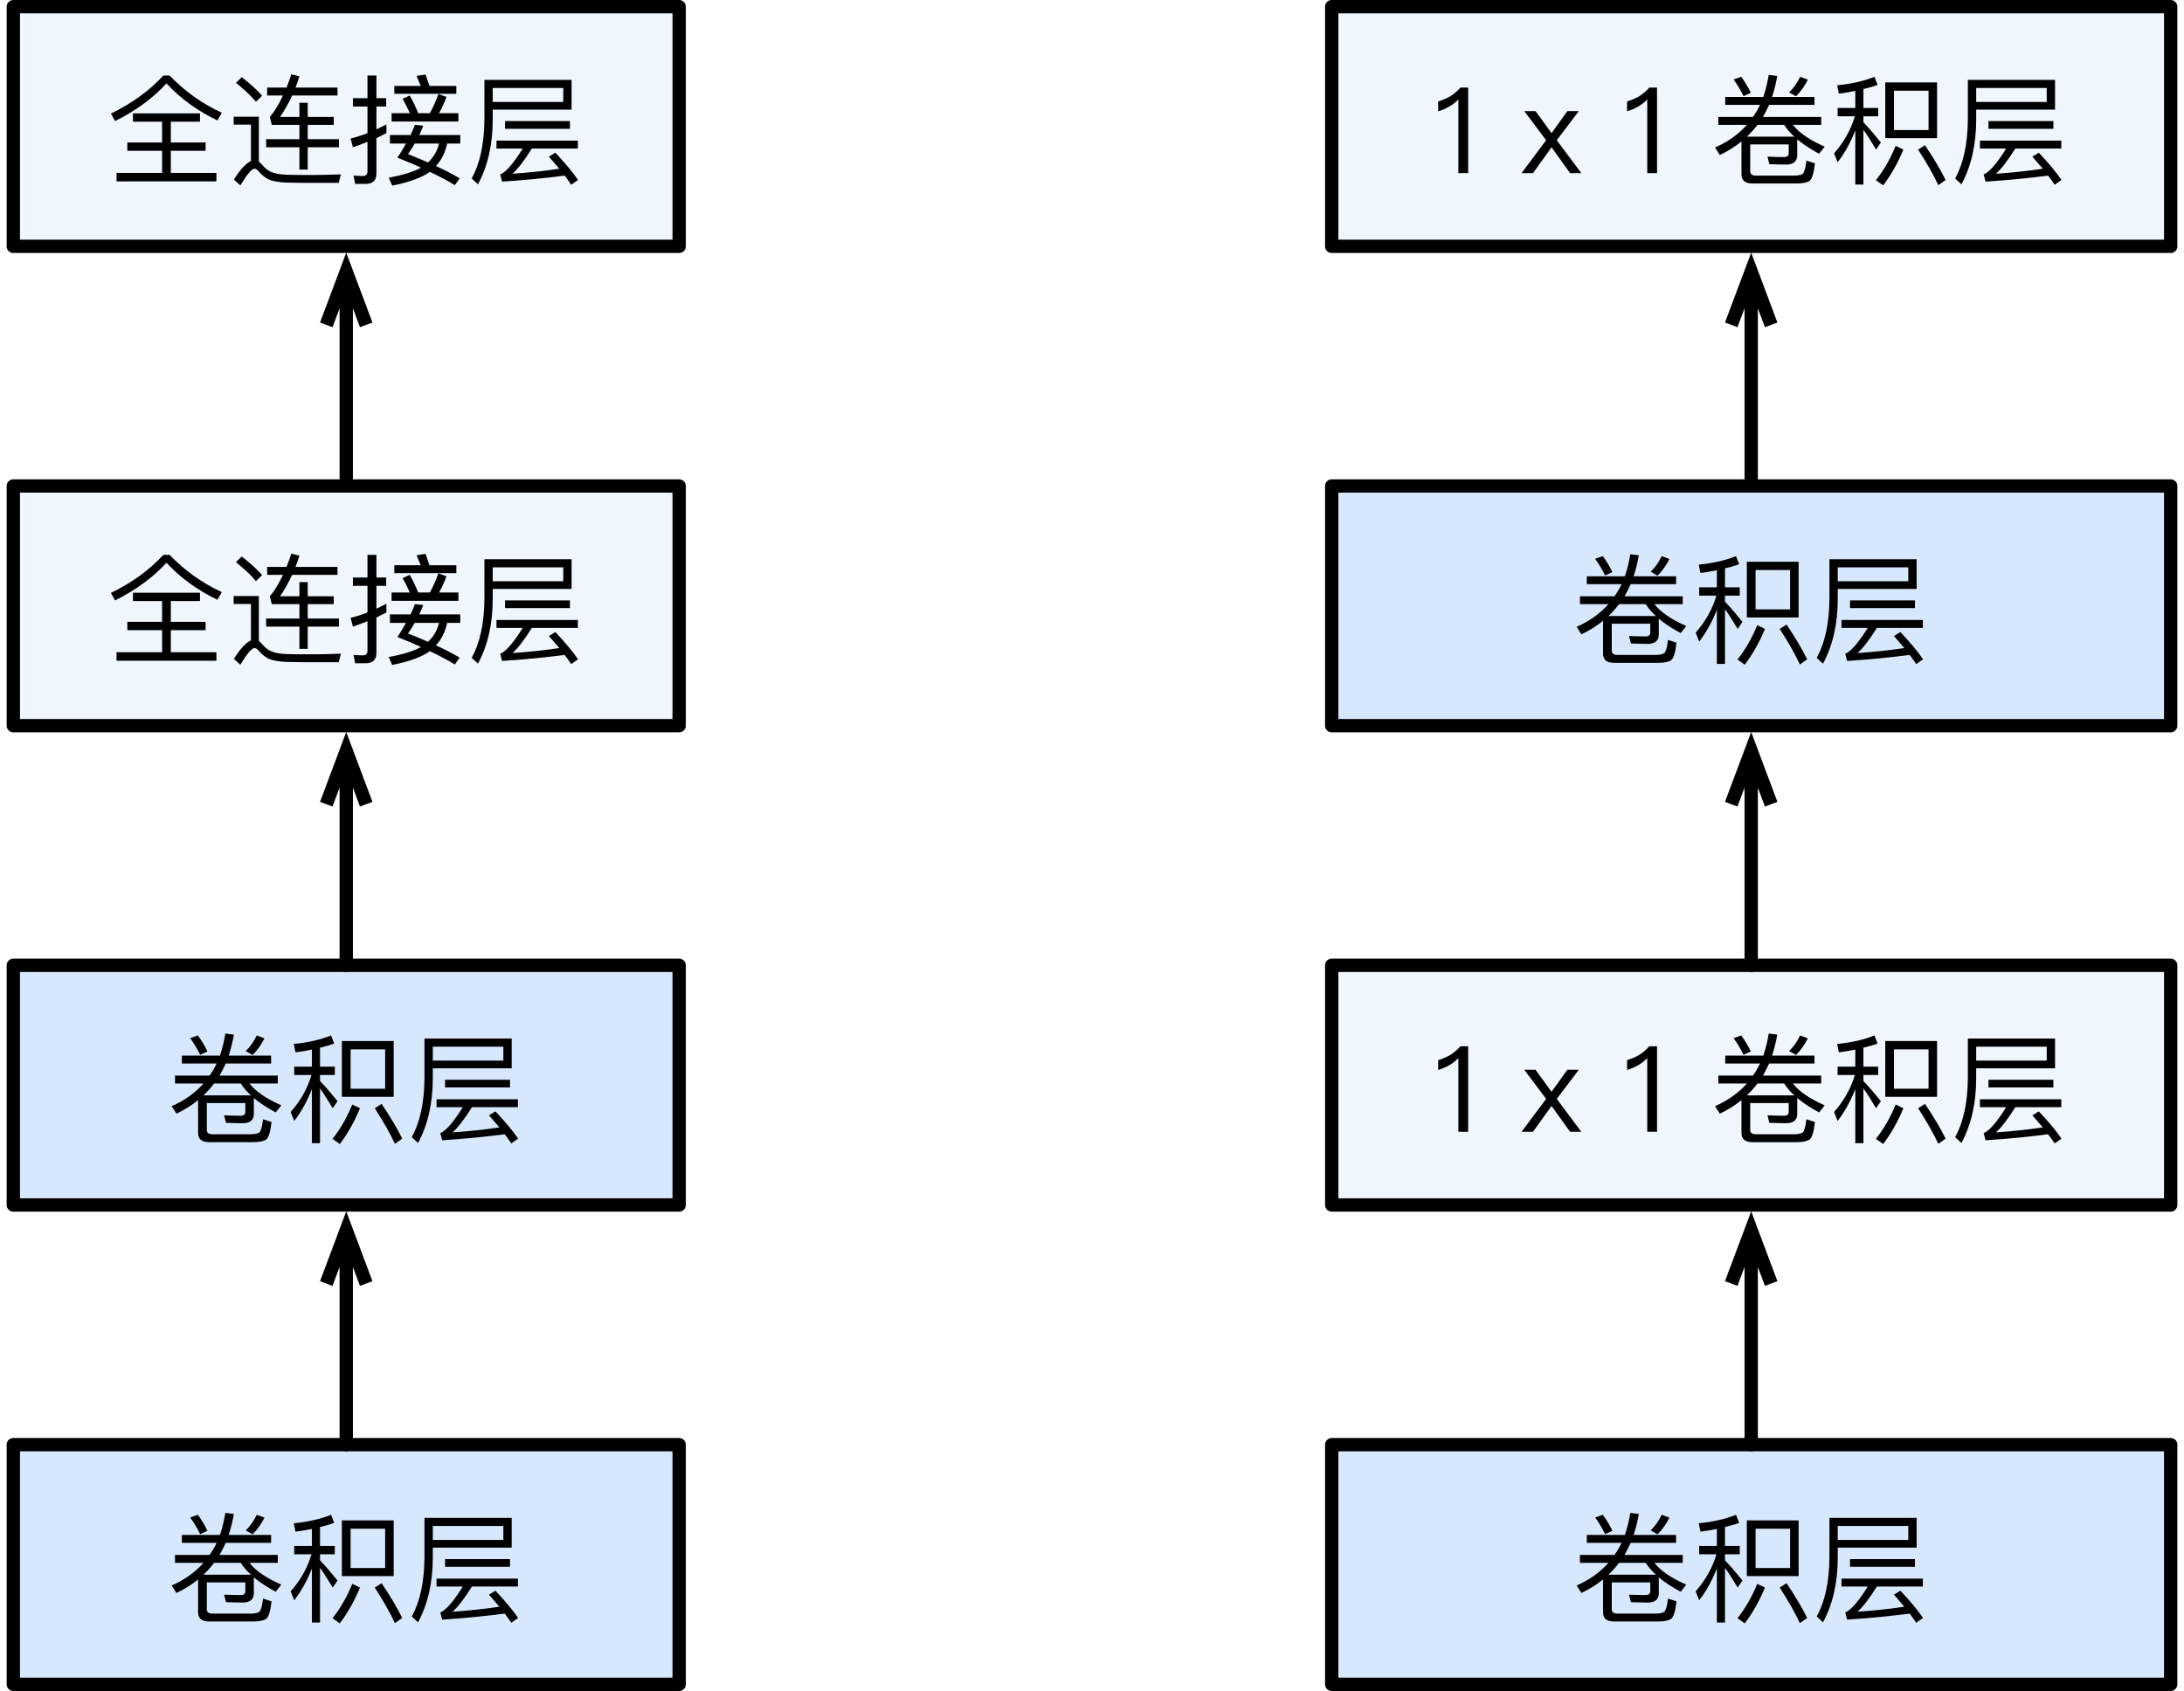
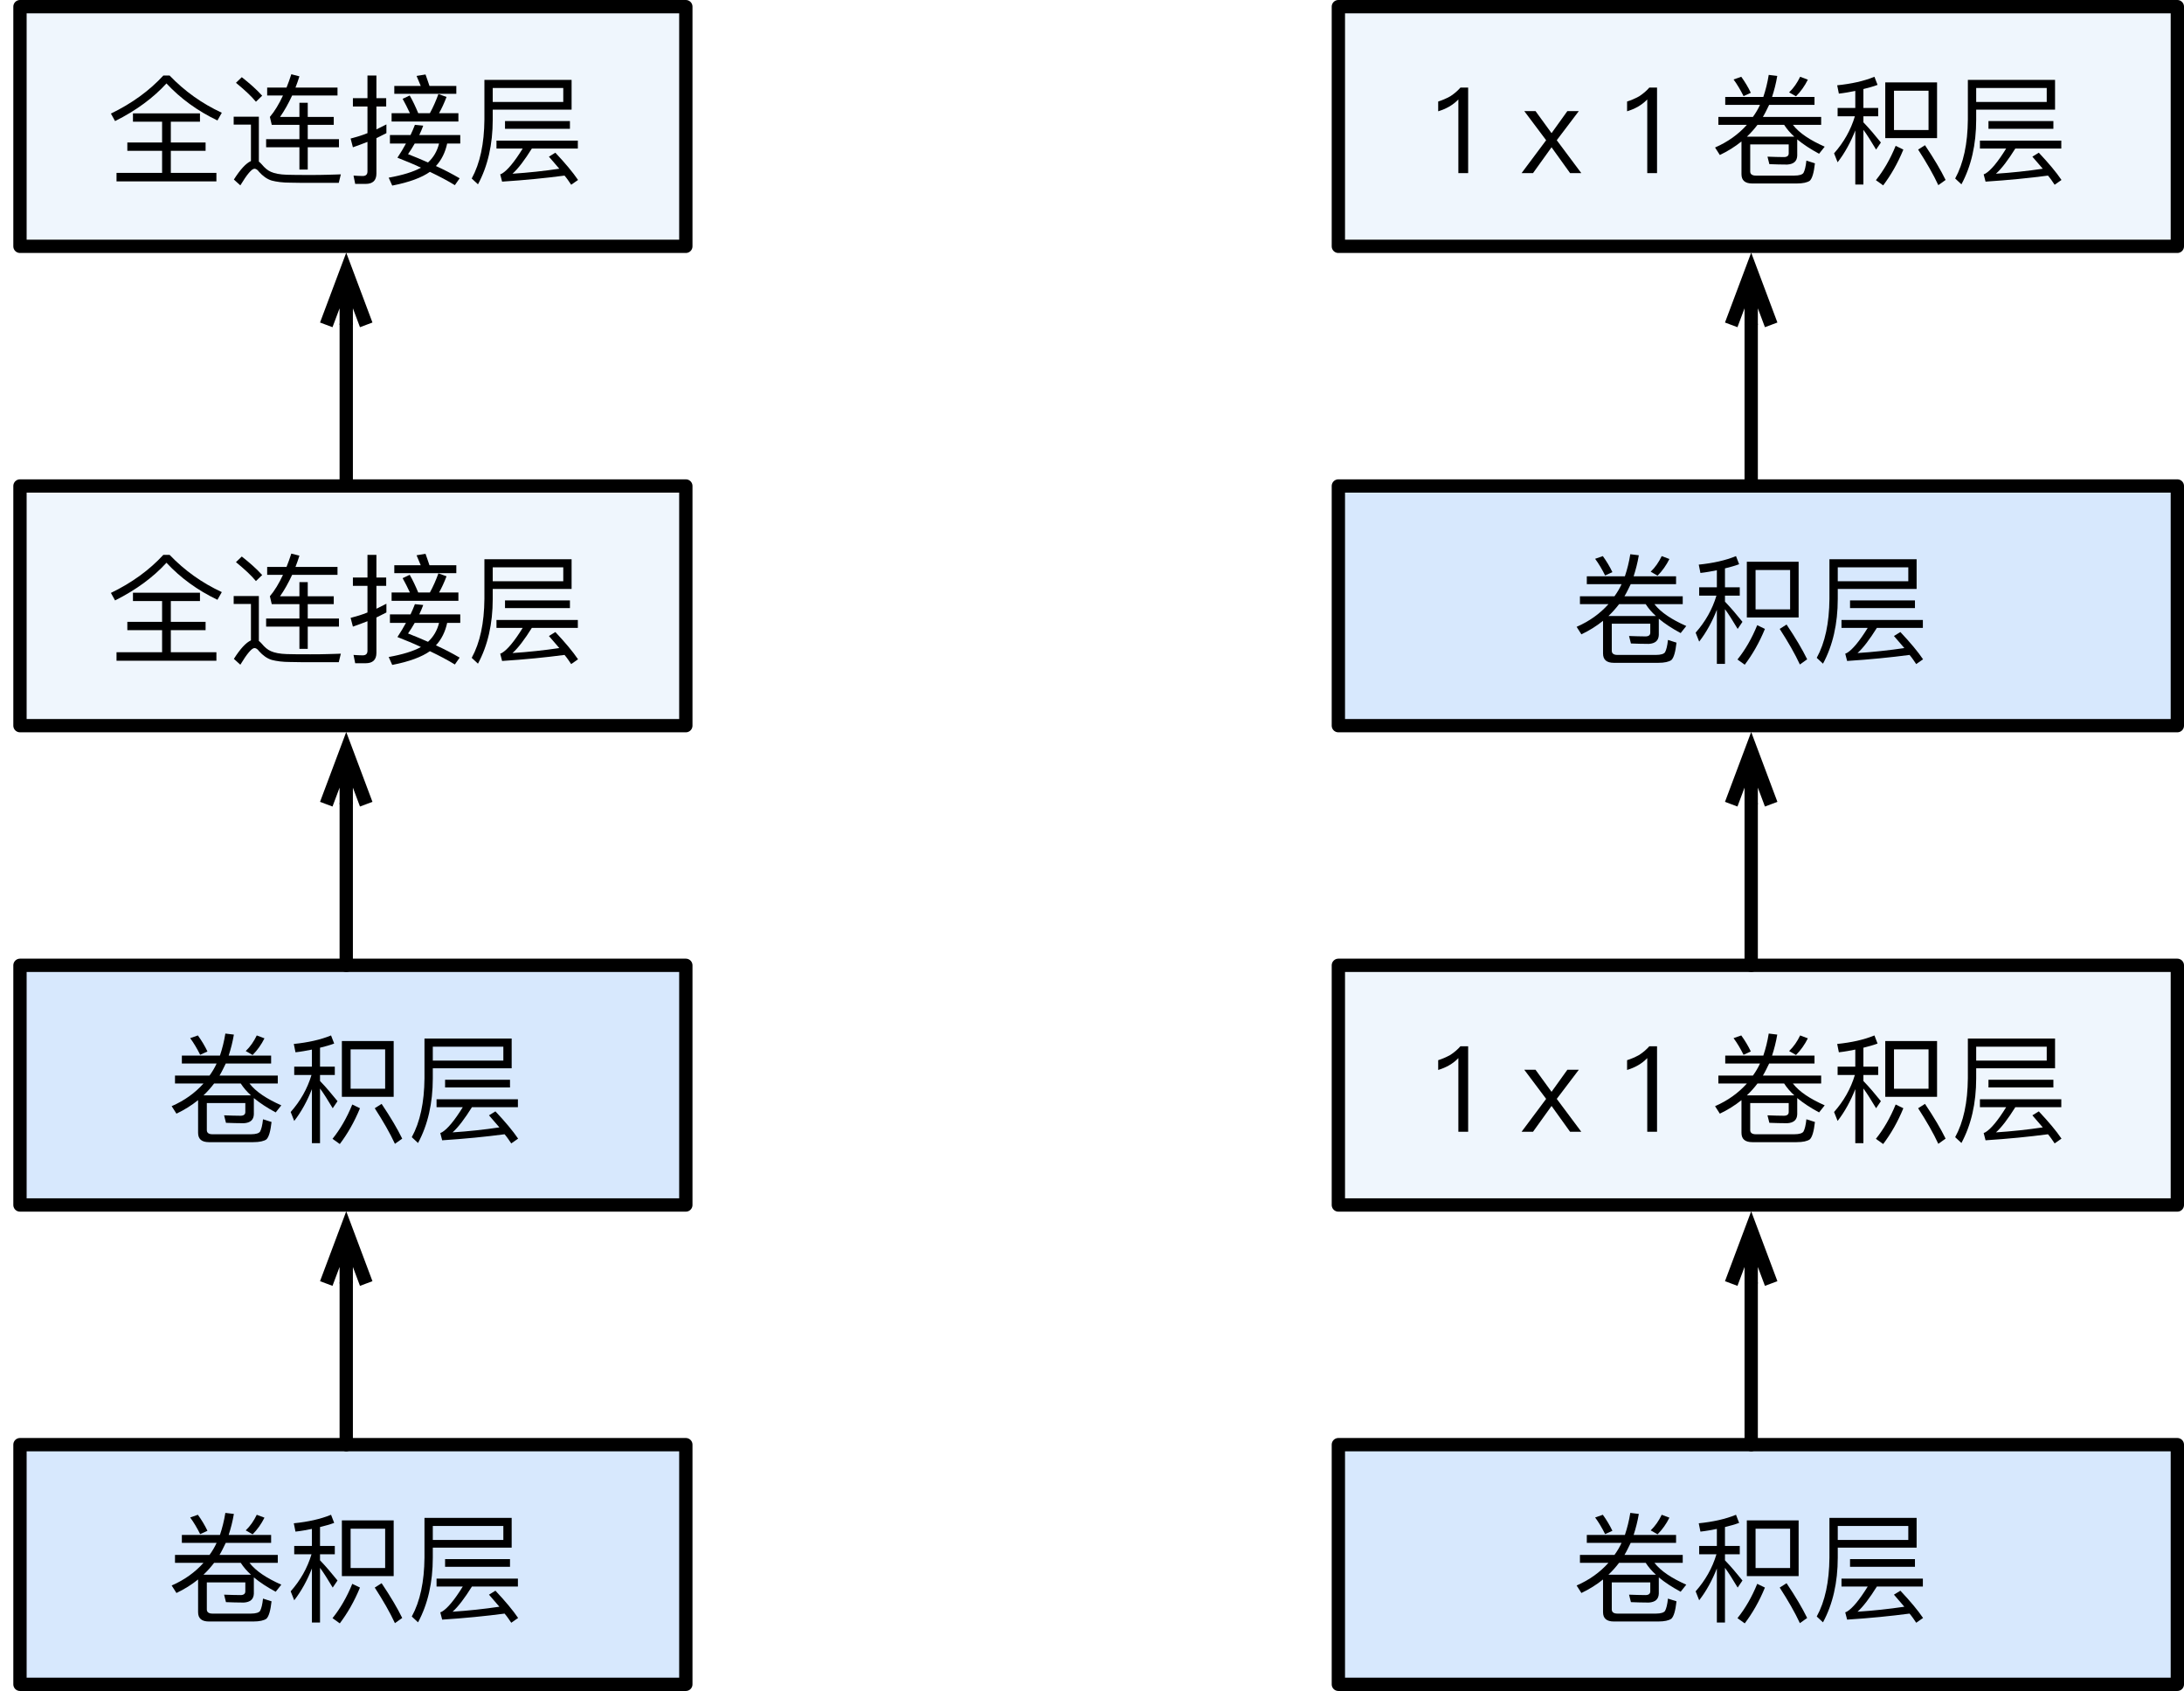
<svg xmlns="http://www.w3.org/2000/svg" xmlns:xlink="http://www.w3.org/1999/xlink" width="164pt" height="127pt" viewBox="0 0 164 127" version="1.1">
  <defs>
    <g>
      <symbol overflow="visible" id="glyph0-0">
        <path style="stroke:none;" d="" />
      </symbol>
      <symbol overflow="visible" id="glyph0-1">
        <path style="stroke:none;" d="M 2.359 -7.234 L 1.781 -7.031 C 2.047 -6.672 2.297 -6.25 2.531 -5.781 L 3.078 -6.031 C 2.875 -6.453 2.641 -6.844 2.359 -7.234 Z M 6.781 -7.234 C 6.562 -6.781 6.297 -6.391 5.953 -6.062 L 6.469 -5.766 C 6.828 -6.125 7.125 -6.547 7.359 -7.016 Z M 1.156 -5.719 L 1.156 -5.125 L 3.766 -5.125 C 3.625 -4.812 3.438 -4.5 3.234 -4.219 L 0.641 -4.219 L 0.641 -3.625 L 2.781 -3.625 C 2.156 -2.922 1.359 -2.344 0.391 -1.922 L 0.75 -1.359 C 1.344 -1.641 1.891 -1.984 2.375 -2.375 L 2.375 0.078 C 2.375 0.547 2.641 0.781 3.188 0.781 L 6.516 0.781 C 7 0.781 7.312 0.703 7.5 0.578 C 7.688 0.406 7.812 -0.031 7.891 -0.734 L 7.25 -0.938 C 7.203 -0.484 7.125 -0.188 7.031 -0.016 C 6.953 0.109 6.719 0.188 6.344 0.188 L 3.453 0.188 C 3.172 0.188 3.031 0.078 3.031 -0.125 L 3.031 -2.156 L 5.922 -2.156 L 5.922 -1.484 C 5.922 -1.297 5.797 -1.203 5.562 -1.203 C 5.188 -1.203 4.781 -1.219 4.328 -1.234 L 4.469 -0.672 C 4.906 -0.656 5.344 -0.641 5.812 -0.641 C 6.297 -0.672 6.547 -0.891 6.562 -1.312 L 6.562 -2.531 C 7.016 -2.156 7.562 -1.797 8.203 -1.453 L 8.625 -1.984 C 7.531 -2.469 6.719 -3 6.234 -3.625 L 8.359 -3.625 L 8.359 -4.219 L 3.984 -4.219 C 4.156 -4.5 4.297 -4.812 4.453 -5.125 L 7.859 -5.125 L 7.859 -5.719 L 4.672 -5.719 C 4.828 -6.203 4.969 -6.734 5.062 -7.297 L 4.422 -7.375 C 4.328 -6.781 4.188 -6.234 4.016 -5.719 Z M 3.578 -3.625 L 5.578 -3.625 C 5.781 -3.312 6.031 -3.016 6.344 -2.734 L 2.781 -2.734 C 3.062 -3 3.328 -3.297 3.578 -3.625 Z M 3.578 -3.625 " />
      </symbol>
      <symbol overflow="visible" id="glyph0-2">
        <path style="stroke:none;" d="M 0.688 -5.969 C 1.125 -6.016 1.531 -6.094 1.922 -6.172 L 1.922 -4.891 L 0.594 -4.891 L 0.594 -4.266 L 1.891 -4.266 C 1.578 -3.219 1.047 -2.297 0.328 -1.484 L 0.594 -0.812 C 1.141 -1.516 1.578 -2.328 1.922 -3.203 L 1.922 0.859 L 2.531 0.859 L 2.531 -3.25 C 2.797 -2.891 3.109 -2.391 3.484 -1.766 L 3.844 -2.297 C 3.391 -2.859 2.969 -3.359 2.531 -3.812 L 2.531 -4.266 L 3.641 -4.266 L 3.641 -4.891 L 2.531 -4.891 L 2.531 -6.312 C 2.906 -6.406 3.266 -6.5 3.594 -6.625 L 3.359 -7.234 C 2.562 -6.906 1.625 -6.703 0.562 -6.594 Z M 4.172 -6.812 L 4.172 -2.625 L 8.062 -2.625 L 8.062 -6.812 Z M 7.422 -3.234 L 4.828 -3.234 L 4.828 -6.188 L 7.422 -6.188 Z M 4.953 -2.047 C 4.547 -1.047 4.047 -0.188 3.469 0.531 L 4.016 0.922 C 4.594 0.156 5.109 -0.734 5.531 -1.766 Z M 7.156 -2.094 L 6.641 -1.766 C 7.266 -0.797 7.781 0.094 8.156 0.906 L 8.703 0.516 C 8.344 -0.219 7.828 -1.094 7.156 -2.094 Z M 7.156 -2.094 " />
      </symbol>
      <symbol overflow="visible" id="glyph0-3">
        <path style="stroke:none;" d="M 2.922 -3.906 L 2.922 -3.328 L 7.797 -3.328 L 7.797 -3.906 Z M 2.281 -2.438 L 2.281 -1.844 L 4.25 -1.844 C 3.625 -0.828 3.094 -0.203 2.703 0.031 C 2.656 0.047 2.625 0.078 2.562 0.094 L 2.703 0.641 C 4.406 0.531 5.969 0.375 7.391 0.188 C 7.578 0.406 7.734 0.641 7.891 0.875 L 8.406 0.516 C 8.016 -0.062 7.438 -0.75 6.703 -1.531 L 6.219 -1.234 C 6.484 -0.922 6.75 -0.625 7 -0.328 C 5.844 -0.156 4.672 -0.031 3.484 0.047 C 3.906 -0.328 4.391 -0.969 4.938 -1.844 L 8.391 -1.844 L 8.391 -2.438 Z M 7.297 -6.391 L 7.297 -5.344 L 2 -5.344 L 2 -6.391 Z M 2 -4.766 L 7.922 -4.766 L 7.922 -7 L 1.375 -7 L 1.375 -4.016 C 1.359 -2.203 1.047 -0.734 0.422 0.406 L 0.891 0.844 C 1.625 -0.516 2 -2.141 2 -4.016 Z M 2 -4.766 " />
      </symbol>
      <symbol overflow="visible" id="glyph0-4">
        <path style="stroke:none;" d="M 4.266 -7.328 C 3.219 -6.188 1.906 -5.234 0.328 -4.469 L 0.641 -3.906 C 2.234 -4.703 3.516 -5.656 4.5 -6.734 C 5.562 -5.594 6.828 -4.672 8.328 -3.953 L 8.656 -4.531 C 7.172 -5.219 5.875 -6.141 4.734 -7.328 Z M 1.984 -4.484 L 1.984 -3.859 L 4.172 -3.859 L 4.172 -2.297 L 1.562 -2.297 L 1.562 -1.672 L 4.172 -1.672 L 4.172 -0.016 L 0.75 -0.016 L 0.75 0.625 L 8.25 0.625 L 8.25 -0.016 L 4.828 -0.016 L 4.828 -1.672 L 7.438 -1.672 L 7.438 -2.297 L 4.828 -2.297 L 4.828 -3.859 L 7.016 -3.859 L 7.016 -4.484 Z M 1.984 -4.484 " />
      </symbol>
      <symbol overflow="visible" id="glyph0-5">
        <path style="stroke:none;" d="M 1.156 -7.203 L 0.719 -6.781 C 1.344 -6.266 1.859 -5.797 2.219 -5.359 L 2.688 -5.812 C 2.266 -6.281 1.75 -6.734 1.156 -7.203 Z M 6.375 0.734 L 8.438 0.734 L 8.594 0.094 C 8.359 0.109 8.016 0.109 7.594 0.125 C 7.141 0.141 6.719 0.141 6.297 0.141 C 5.594 0.141 5.016 0.141 4.547 0.125 C 4.016 0.109 3.625 0.031 3.344 -0.094 C 3.094 -0.203 2.875 -0.391 2.656 -0.656 C 2.578 -0.734 2.516 -0.812 2.438 -0.859 L 2.438 -4.234 L 0.547 -4.234 L 0.547 -3.641 L 1.844 -3.641 L 1.844 -0.906 C 1.469 -0.734 1.047 -0.281 0.562 0.484 L 1.047 0.922 C 1.547 0.094 1.906 -0.328 2.109 -0.328 C 2.219 -0.328 2.344 -0.25 2.453 -0.094 C 2.734 0.219 3.047 0.453 3.406 0.562 C 3.766 0.656 4.219 0.719 4.797 0.719 C 5.359 0.734 5.891 0.734 6.375 0.734 Z M 3.062 -6.422 L 3.062 -5.828 L 4.25 -5.828 C 3.953 -5.188 3.625 -4.641 3.266 -4.219 L 3.406 -3.625 L 5.484 -3.625 L 5.484 -2.547 L 2.984 -2.547 L 2.984 -1.938 L 5.484 -1.938 L 5.484 -0.266 L 6.109 -0.266 L 6.109 -1.938 L 8.453 -1.938 L 8.453 -2.547 L 6.109 -2.547 L 6.109 -3.625 L 8.062 -3.625 L 8.062 -4.219 L 6.109 -4.219 L 6.109 -5.281 L 5.484 -5.281 L 5.484 -4.219 L 4.031 -4.219 C 4.359 -4.688 4.656 -5.219 4.938 -5.828 L 8.344 -5.828 L 8.344 -6.422 L 5.188 -6.422 C 5.297 -6.703 5.391 -6.969 5.484 -7.266 L 4.875 -7.422 C 4.766 -7.078 4.641 -6.734 4.516 -6.422 Z M 3.062 -6.422 " />
      </symbol>
      <symbol overflow="visible" id="glyph0-6">
        <path style="stroke:none;" d="M 4.766 -5.828 L 4.234 -5.578 C 4.422 -5.25 4.594 -4.891 4.781 -4.5 L 3.406 -4.5 L 3.406 -3.875 L 8.422 -3.875 L 8.422 -4.5 L 6.969 -4.5 C 7.172 -4.859 7.359 -5.266 7.531 -5.719 L 6.922 -5.938 C 6.734 -5.422 6.531 -4.953 6.281 -4.5 L 5.406 -4.5 C 5.203 -4.984 5 -5.422 4.766 -5.828 Z M 5.953 -7.406 L 5.281 -7.297 C 5.375 -7.078 5.484 -6.828 5.594 -6.547 L 3.609 -6.547 L 3.609 -5.953 L 8.266 -5.953 L 8.266 -6.547 L 6.25 -6.547 C 6.141 -6.859 6.047 -7.156 5.953 -7.406 Z M 1.453 0.812 C 1.984 0.812 2.266 0.562 2.266 0.031 L 2.266 -2.625 C 2.516 -2.75 2.766 -2.875 3.016 -3 L 3.016 -3.656 C 2.766 -3.531 2.516 -3.406 2.266 -3.281 L 2.266 -5 L 3 -5 L 3 -5.625 L 2.266 -5.625 L 2.266 -7.328 L 1.594 -7.328 L 1.594 -5.625 L 0.5 -5.625 L 0.5 -5 L 1.594 -5 L 1.594 -3 C 1.172 -2.828 0.75 -2.703 0.328 -2.594 L 0.5 -1.938 C 0.859 -2.062 1.234 -2.203 1.594 -2.344 L 1.594 -0.125 C 1.594 0.109 1.469 0.219 1.234 0.219 C 1.016 0.219 0.781 0.203 0.547 0.188 L 0.672 0.812 Z M 5.156 -3.625 C 5.062 -3.375 4.953 -3.125 4.828 -2.859 L 3.281 -2.859 L 3.281 -2.219 L 4.484 -2.219 C 4.297 -1.875 4.094 -1.531 3.844 -1.156 C 4.469 -0.906 5.062 -0.672 5.609 -0.406 C 5.047 -0.094 4.234 0.156 3.188 0.344 L 3.453 0.938 C 4.75 0.688 5.688 0.328 6.281 -0.094 C 7 0.25 7.625 0.578 8.156 0.906 L 8.516 0.391 C 7.953 0.062 7.359 -0.25 6.734 -0.531 C 7.156 -0.984 7.438 -1.562 7.578 -2.219 L 8.562 -2.219 L 8.562 -2.859 L 5.484 -2.859 C 5.594 -3.078 5.688 -3.312 5.781 -3.562 Z M 6.969 -2.219 C 6.828 -1.641 6.547 -1.172 6.141 -0.797 C 5.656 -1.016 5.156 -1.219 4.641 -1.422 C 4.812 -1.672 4.984 -1.938 5.141 -2.219 Z M 6.969 -2.219 " />
      </symbol>
      <symbol overflow="visible" id="glyph0-7">
        <path style="stroke:none;" d="M 2.062 -6.422 C 1.859 -6.188 1.609 -5.969 1.297 -5.766 C 0.984 -5.594 0.688 -5.469 0.391 -5.375 L 0.391 -4.641 C 1 -4.828 1.5 -5.109 1.906 -5.531 L 1.906 0 L 2.641 0 L 2.641 -6.422 Z M 2.062 -6.422 " />
      </symbol>
      <symbol overflow="visible" id="glyph0-8">
        <path style="stroke:none;" d="" />
      </symbol>
      <symbol overflow="visible" id="glyph0-9">
        <path style="stroke:none;" d="M 0.25 -4.656 L 1.891 -2.469 L 0.047 0 L 0.906 0 L 2.297 -1.938 L 3.688 0 L 4.531 0 L 2.688 -2.469 L 4.344 -4.656 L 3.484 -4.656 L 2.297 -3 L 1.094 -4.656 Z M 0.25 -4.656 " />
      </symbol>
    </g>
  </defs>
  <g id="surface1">
    <rect x="0" y="0" width="164" height="127" style="fill:rgb(100%,100%,100%);fill-opacity:1;stroke:none;" />
    <rect x="0" y="0" width="164" height="127" style="fill:rgb(100%,100%,100%);fill-opacity:1;stroke:none;" />
-     <path style="fill-rule:nonzero;fill:rgb(84.312%,90.979%,99.214%);fill-opacity:1;stroke-width:1;stroke-linecap:round;stroke-linejoin:round;stroke:rgb(0%,0%,0%);stroke-opacity:1;stroke-miterlimit:10;" d="M 27 103.5 L 77 103.5 L 77 121.5 L 27 121.5 Z M 27 103.5 " transform="matrix(1,0,0,1,-26,-31)" />
+     <path style="fill-rule:nonzero;fill:rgb(84.312%,90.979%,99.214%);fill-opacity:1;stroke-width:1;stroke-linecap:round;stroke-linejoin:round;stroke:rgb(0%,0%,0%);stroke-opacity:1;stroke-miterlimit:10;" d="M 27.5 103.5 L 77.5 103.5 L 77.5 121.5 L 27.5 121.5 Z M 27.5 103.5 " transform="matrix(1,0,0,1,-26,-31)" />
    <g style="fill:rgb(0%,0%,0%);fill-opacity:1;">
      <use xlink:href="#glyph0-1" x="12.5" y="85" />
      <use xlink:href="#glyph0-2" x="21.5" y="85" />
      <use xlink:href="#glyph0-3" x="30.5" y="85" />
    </g>
-     <path style="fill-rule:nonzero;fill:rgb(93.724%,96.469%,99.214%);fill-opacity:1;stroke-width:1;stroke-linecap:round;stroke-linejoin:round;stroke:rgb(0%,0%,0%);stroke-opacity:1;stroke-miterlimit:10;" d="M 27 67.5 L 77 67.5 L 77 85.5 L 27 85.5 Z M 27 67.5 " transform="matrix(1,0,0,1,-26,-31)" />
+     <path style="fill-rule:nonzero;fill:rgb(93.724%,96.469%,99.214%);fill-opacity:1;stroke-width:1;stroke-linecap:round;stroke-linejoin:round;stroke:rgb(0%,0%,0%);stroke-opacity:1;stroke-miterlimit:10;" d="M 27.5 67.5 L 77.5 67.5 L 77.5 85.5 L 27.5 85.5 Z M 27.5 67.5 " transform="matrix(1,0,0,1,-26,-31)" />
    <g style="fill:rgb(0%,0%,0%);fill-opacity:1;">
      <use xlink:href="#glyph0-4" x="8" y="49" />
      <use xlink:href="#glyph0-5" x="17" y="49" />
      <use xlink:href="#glyph0-6" x="26" y="49" />
      <use xlink:href="#glyph0-3" x="35" y="49" />
    </g>
-     <path style="fill-rule:nonzero;fill:rgb(84.312%,90.979%,99.216%);fill-opacity:1;stroke-width:1;stroke-linecap:round;stroke-linejoin:round;stroke:rgb(0%,0%,0%);stroke-opacity:1;stroke-miterlimit:10;" d="M 126 139.5 L 189 139.5 L 189 157.5 L 126 157.5 Z M 126 139.5 " transform="matrix(1,0,0,1,-26,-31)" />
+     <path style="fill-rule:nonzero;fill:rgb(84.312%,90.979%,99.216%);fill-opacity:1;stroke-width:1;stroke-linecap:round;stroke-linejoin:round;stroke:rgb(0%,0%,0%);stroke-opacity:1;stroke-miterlimit:10;" d="M 126.5 139.5 L 189.5 139.5 L 189.5 157.5 L 126.5 157.5 Z M 126.5 139.5 " transform="matrix(1,0,0,1,-26,-31)" />
    <g style="fill:rgb(0%,0%,0%);fill-opacity:1;">
      <use xlink:href="#glyph0-1" x="118" y="121" />
      <use xlink:href="#glyph0-2" x="127" y="121" />
      <use xlink:href="#glyph0-3" x="136" y="121" />
    </g>
-     <path style="fill-rule:nonzero;fill:rgb(93.724%,96.469%,99.216%);fill-opacity:1;stroke-width:1;stroke-linecap:round;stroke-linejoin:round;stroke:rgb(0%,0%,0%);stroke-opacity:1;stroke-miterlimit:10;" d="M 126 103.5 L 189 103.5 L 189 121.5 L 126 121.5 Z M 126 103.5 " transform="matrix(1,0,0,1,-26,-31)" />
+     <path style="fill-rule:nonzero;fill:rgb(93.724%,96.469%,99.216%);fill-opacity:1;stroke-width:1;stroke-linecap:round;stroke-linejoin:round;stroke:rgb(0%,0%,0%);stroke-opacity:1;stroke-miterlimit:10;" d="M 126.5 103.5 L 189.5 103.5 L 189.5 121.5 L 126.5 121.5 Z M 126.5 103.5 " transform="matrix(1,0,0,1,-26,-31)" />
    <g style="fill:rgb(0%,0%,0%);fill-opacity:1;">
      <use xlink:href="#glyph0-7" x="107.605" y="85" />
      <use xlink:href="#glyph0-8" x="111.214" y="85" />
      <use xlink:href="#glyph0-9" x="114.211" y="85" />
      <use xlink:href="#glyph0-8" x="118.792" y="85" />
      <use xlink:href="#glyph0-7" x="121.789" y="85" />
      <use xlink:href="#glyph0-8" x="125.398" y="85" />
      <use xlink:href="#glyph0-1" x="128.395" y="85" />
      <use xlink:href="#glyph0-2" x="137.395" y="85" />
      <use xlink:href="#glyph0-3" x="146.395" y="85" />
    </g>
    <path style="fill:none;stroke-width:1;stroke-linecap:round;stroke-linejoin:round;stroke:rgb(0%,0%,0%);stroke-opacity:1;stroke-miterlimit:10;" d="M 52 103.5 L 52 91.398 " transform="matrix(1,0,0,1,-26,-31)" />
    <path style="fill:none;stroke-width:1;stroke-linecap:butt;stroke-linejoin:miter;stroke:rgb(0%,0%,0%);stroke-opacity:1;stroke-miterlimit:10;" d="M 52 87.398 L 52 91.398 M 50.5 91.398 L 52 87.398 L 53.5 91.398 " transform="matrix(1,0,0,1,-26,-31)" />
-     <path style="fill-rule:nonzero;fill:rgb(84.312%,90.979%,99.216%);fill-opacity:1;stroke-width:1;stroke-linecap:round;stroke-linejoin:round;stroke:rgb(0%,0%,0%);stroke-opacity:1;stroke-miterlimit:10;" d="M 27 139.5 L 77 139.5 L 77 157.5 L 27 157.5 Z M 27 139.5 " transform="matrix(1,0,0,1,-26,-31)" />
+     <path style="fill-rule:nonzero;fill:rgb(84.312%,90.979%,99.216%);fill-opacity:1;stroke-width:1;stroke-linecap:round;stroke-linejoin:round;stroke:rgb(0%,0%,0%);stroke-opacity:1;stroke-miterlimit:10;" d="M 27.5 139.5 L 77.5 139.5 L 77.5 157.5 L 27.5 157.5 Z M 27.5 139.5 " transform="matrix(1,0,0,1,-26,-31)" />
    <g style="fill:rgb(0%,0%,0%);fill-opacity:1;">
      <use xlink:href="#glyph0-1" x="12.5" y="121" />
      <use xlink:href="#glyph0-2" x="21.5" y="121" />
      <use xlink:href="#glyph0-3" x="30.5" y="121" />
    </g>
    <path style="fill:none;stroke-width:1;stroke-linecap:round;stroke-linejoin:round;stroke:rgb(0%,0%,0%);stroke-opacity:1;stroke-miterlimit:10;" d="M 52 139.5 L 52 127.398 " transform="matrix(1,0,0,1,-26,-31)" />
    <path style="fill:none;stroke-width:1;stroke-linecap:butt;stroke-linejoin:miter;stroke:rgb(0%,0%,0%);stroke-opacity:1;stroke-miterlimit:10;" d="M 52 123.398 L 52 127.398 M 50.5 127.398 L 52 123.398 L 53.5 127.398 " transform="matrix(1,0,0,1,-26,-31)" />
-     <path style="fill-rule:nonzero;fill:rgb(93.724%,96.469%,99.216%);fill-opacity:1;stroke-width:1;stroke-linecap:round;stroke-linejoin:round;stroke:rgb(0%,0%,0%);stroke-opacity:1;stroke-miterlimit:10;" d="M 27 31.5 L 77 31.5 L 77 49.5 L 27 49.5 Z M 27 31.5 " transform="matrix(1,0,0,1,-26,-31)" />
+     <path style="fill-rule:nonzero;fill:rgb(93.724%,96.469%,99.216%);fill-opacity:1;stroke-width:1;stroke-linecap:round;stroke-linejoin:round;stroke:rgb(0%,0%,0%);stroke-opacity:1;stroke-miterlimit:10;" d="M 27.5 31.5 L 77.5 31.5 L 77.5 49.5 L 27.5 49.5 Z M 27.5 31.5 " transform="matrix(1,0,0,1,-26,-31)" />
    <g style="fill:rgb(0%,0%,0%);fill-opacity:1;">
      <use xlink:href="#glyph0-4" x="8" y="13" />
      <use xlink:href="#glyph0-5" x="17" y="13" />
      <use xlink:href="#glyph0-6" x="26" y="13" />
      <use xlink:href="#glyph0-3" x="35" y="13" />
    </g>
    <path style="fill:none;stroke-width:1;stroke-linecap:round;stroke-linejoin:round;stroke:rgb(0%,0%,0%);stroke-opacity:1;stroke-miterlimit:10;" d="M 52 67.5 L 52 55.398 " transform="matrix(1,0,0,1,-26,-31)" />
    <path style="fill:none;stroke-width:1;stroke-linecap:butt;stroke-linejoin:miter;stroke:rgb(0%,0%,0%);stroke-opacity:1;stroke-miterlimit:10;" d="M 52 51.398 L 52 55.398 M 50.5 55.398 L 52 51.398 L 53.5 55.398 " transform="matrix(1,0,0,1,-26,-31)" />
    <path style="fill:none;stroke-width:1;stroke-linecap:round;stroke-linejoin:round;stroke:rgb(0%,0%,0%);stroke-opacity:1;stroke-miterlimit:10;" d="M 157.5 139.5 L 157.5 127.398 " transform="matrix(1,0,0,1,-26,-31)" />
    <path style="fill:none;stroke-width:1;stroke-linecap:butt;stroke-linejoin:miter;stroke:rgb(0%,0%,0%);stroke-opacity:1;stroke-miterlimit:10;" d="M 157.5 123.398 L 157.5 127.398 M 156 127.398 L 157.5 123.398 L 159 127.398 " transform="matrix(1,0,0,1,-26,-31)" />
-     <path style="fill-rule:nonzero;fill:rgb(84.312%,90.979%,99.216%);fill-opacity:1;stroke-width:1;stroke-linecap:round;stroke-linejoin:round;stroke:rgb(0%,0%,0%);stroke-opacity:1;stroke-miterlimit:10;" d="M 126 67.5 L 189 67.5 L 189 85.5 L 126 85.5 Z M 126 67.5 " transform="matrix(1,0,0,1,-26,-31)" />
+     <path style="fill-rule:nonzero;fill:rgb(84.312%,90.979%,99.216%);fill-opacity:1;stroke-width:1;stroke-linecap:round;stroke-linejoin:round;stroke:rgb(0%,0%,0%);stroke-opacity:1;stroke-miterlimit:10;" d="M 126.5 67.5 L 189.5 67.5 L 189.5 85.5 L 126.5 85.5 Z M 126.5 67.5 " transform="matrix(1,0,0,1,-26,-31)" />
    <g style="fill:rgb(0%,0%,0%);fill-opacity:1;">
      <use xlink:href="#glyph0-1" x="118" y="49" />
      <use xlink:href="#glyph0-2" x="127" y="49" />
      <use xlink:href="#glyph0-3" x="136" y="49" />
    </g>
-     <path style="fill-rule:nonzero;fill:rgb(93.724%,96.469%,99.216%);fill-opacity:1;stroke-width:1;stroke-linecap:round;stroke-linejoin:round;stroke:rgb(0%,0%,0%);stroke-opacity:1;stroke-miterlimit:10;" d="M 126 31.5 L 189 31.5 L 189 49.5 L 126 49.5 Z M 126 31.5 " transform="matrix(1,0,0,1,-26,-31)" />
+     <path style="fill-rule:nonzero;fill:rgb(93.724%,96.469%,99.216%);fill-opacity:1;stroke-width:1;stroke-linecap:round;stroke-linejoin:round;stroke:rgb(0%,0%,0%);stroke-opacity:1;stroke-miterlimit:10;" d="M 126.5 31.5 L 189.5 31.5 L 189.5 49.5 L 126.5 49.5 Z M 126.5 31.5 " transform="matrix(1,0,0,1,-26,-31)" />
    <g style="fill:rgb(0%,0%,0%);fill-opacity:1;">
      <use xlink:href="#glyph0-7" x="107.605" y="13" />
      <use xlink:href="#glyph0-8" x="111.214" y="13" />
      <use xlink:href="#glyph0-9" x="114.211" y="13" />
      <use xlink:href="#glyph0-8" x="118.792" y="13" />
      <use xlink:href="#glyph0-7" x="121.789" y="13" />
      <use xlink:href="#glyph0-8" x="125.398" y="13" />
      <use xlink:href="#glyph0-1" x="128.395" y="13" />
      <use xlink:href="#glyph0-2" x="137.395" y="13" />
      <use xlink:href="#glyph0-3" x="146.395" y="13" />
    </g>
    <path style="fill:none;stroke-width:1;stroke-linecap:round;stroke-linejoin:round;stroke:rgb(0%,0%,0%);stroke-opacity:1;stroke-miterlimit:10;" d="M 157.5 67.5 L 157.5 55.398 " transform="matrix(1,0,0,1,-26,-31)" />
    <path style="fill:none;stroke-width:1;stroke-linecap:butt;stroke-linejoin:miter;stroke:rgb(0%,0%,0%);stroke-opacity:1;stroke-miterlimit:10;" d="M 157.5 51.398 L 157.5 55.398 M 156 55.398 L 157.5 51.398 L 159 55.398 " transform="matrix(1,0,0,1,-26,-31)" />
    <path style="fill:none;stroke-width:1;stroke-linecap:round;stroke-linejoin:round;stroke:rgb(0%,0%,0%);stroke-opacity:1;stroke-miterlimit:10;" d="M 157.5 103.5 L 157.5 91.398 " transform="matrix(1,0,0,1,-26,-31)" />
    <path style="fill:none;stroke-width:1;stroke-linecap:butt;stroke-linejoin:miter;stroke:rgb(0%,0%,0%);stroke-opacity:1;stroke-miterlimit:10;" d="M 157.5 87.398 L 157.5 91.398 M 156 91.398 L 157.5 87.398 L 159 91.398 " transform="matrix(1,0,0,1,-26,-31)" />
  </g>
</svg>
